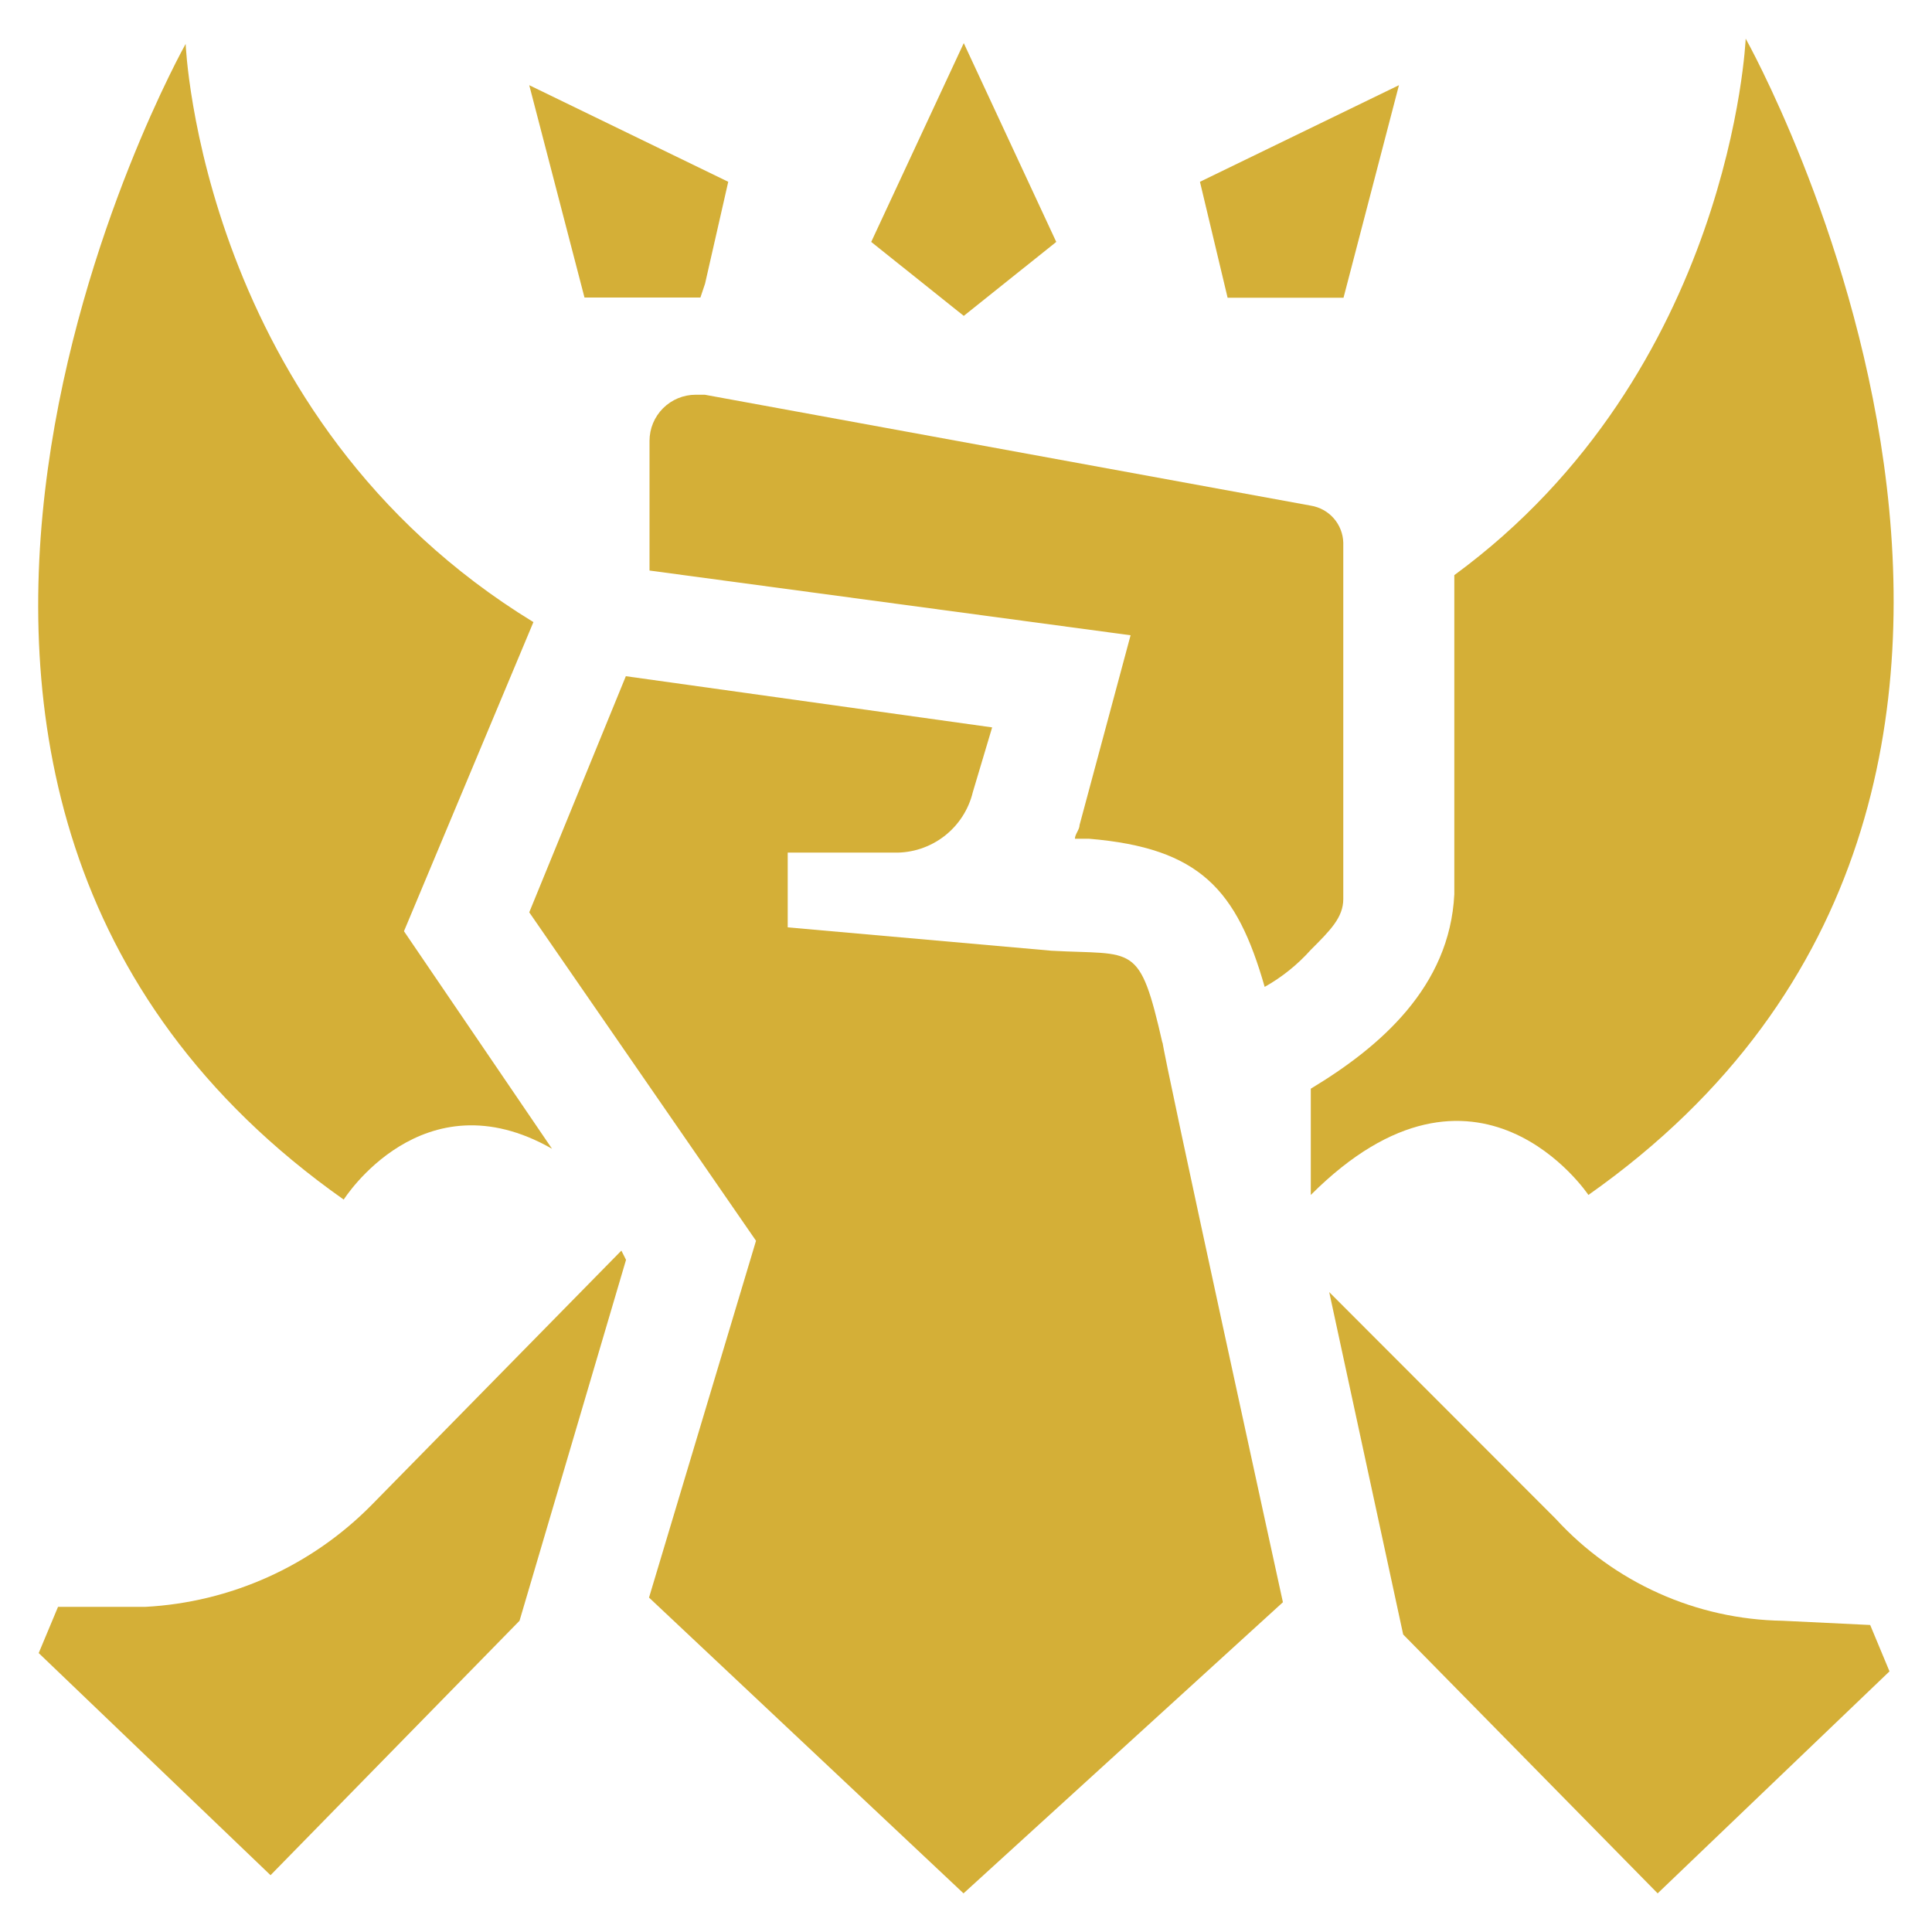
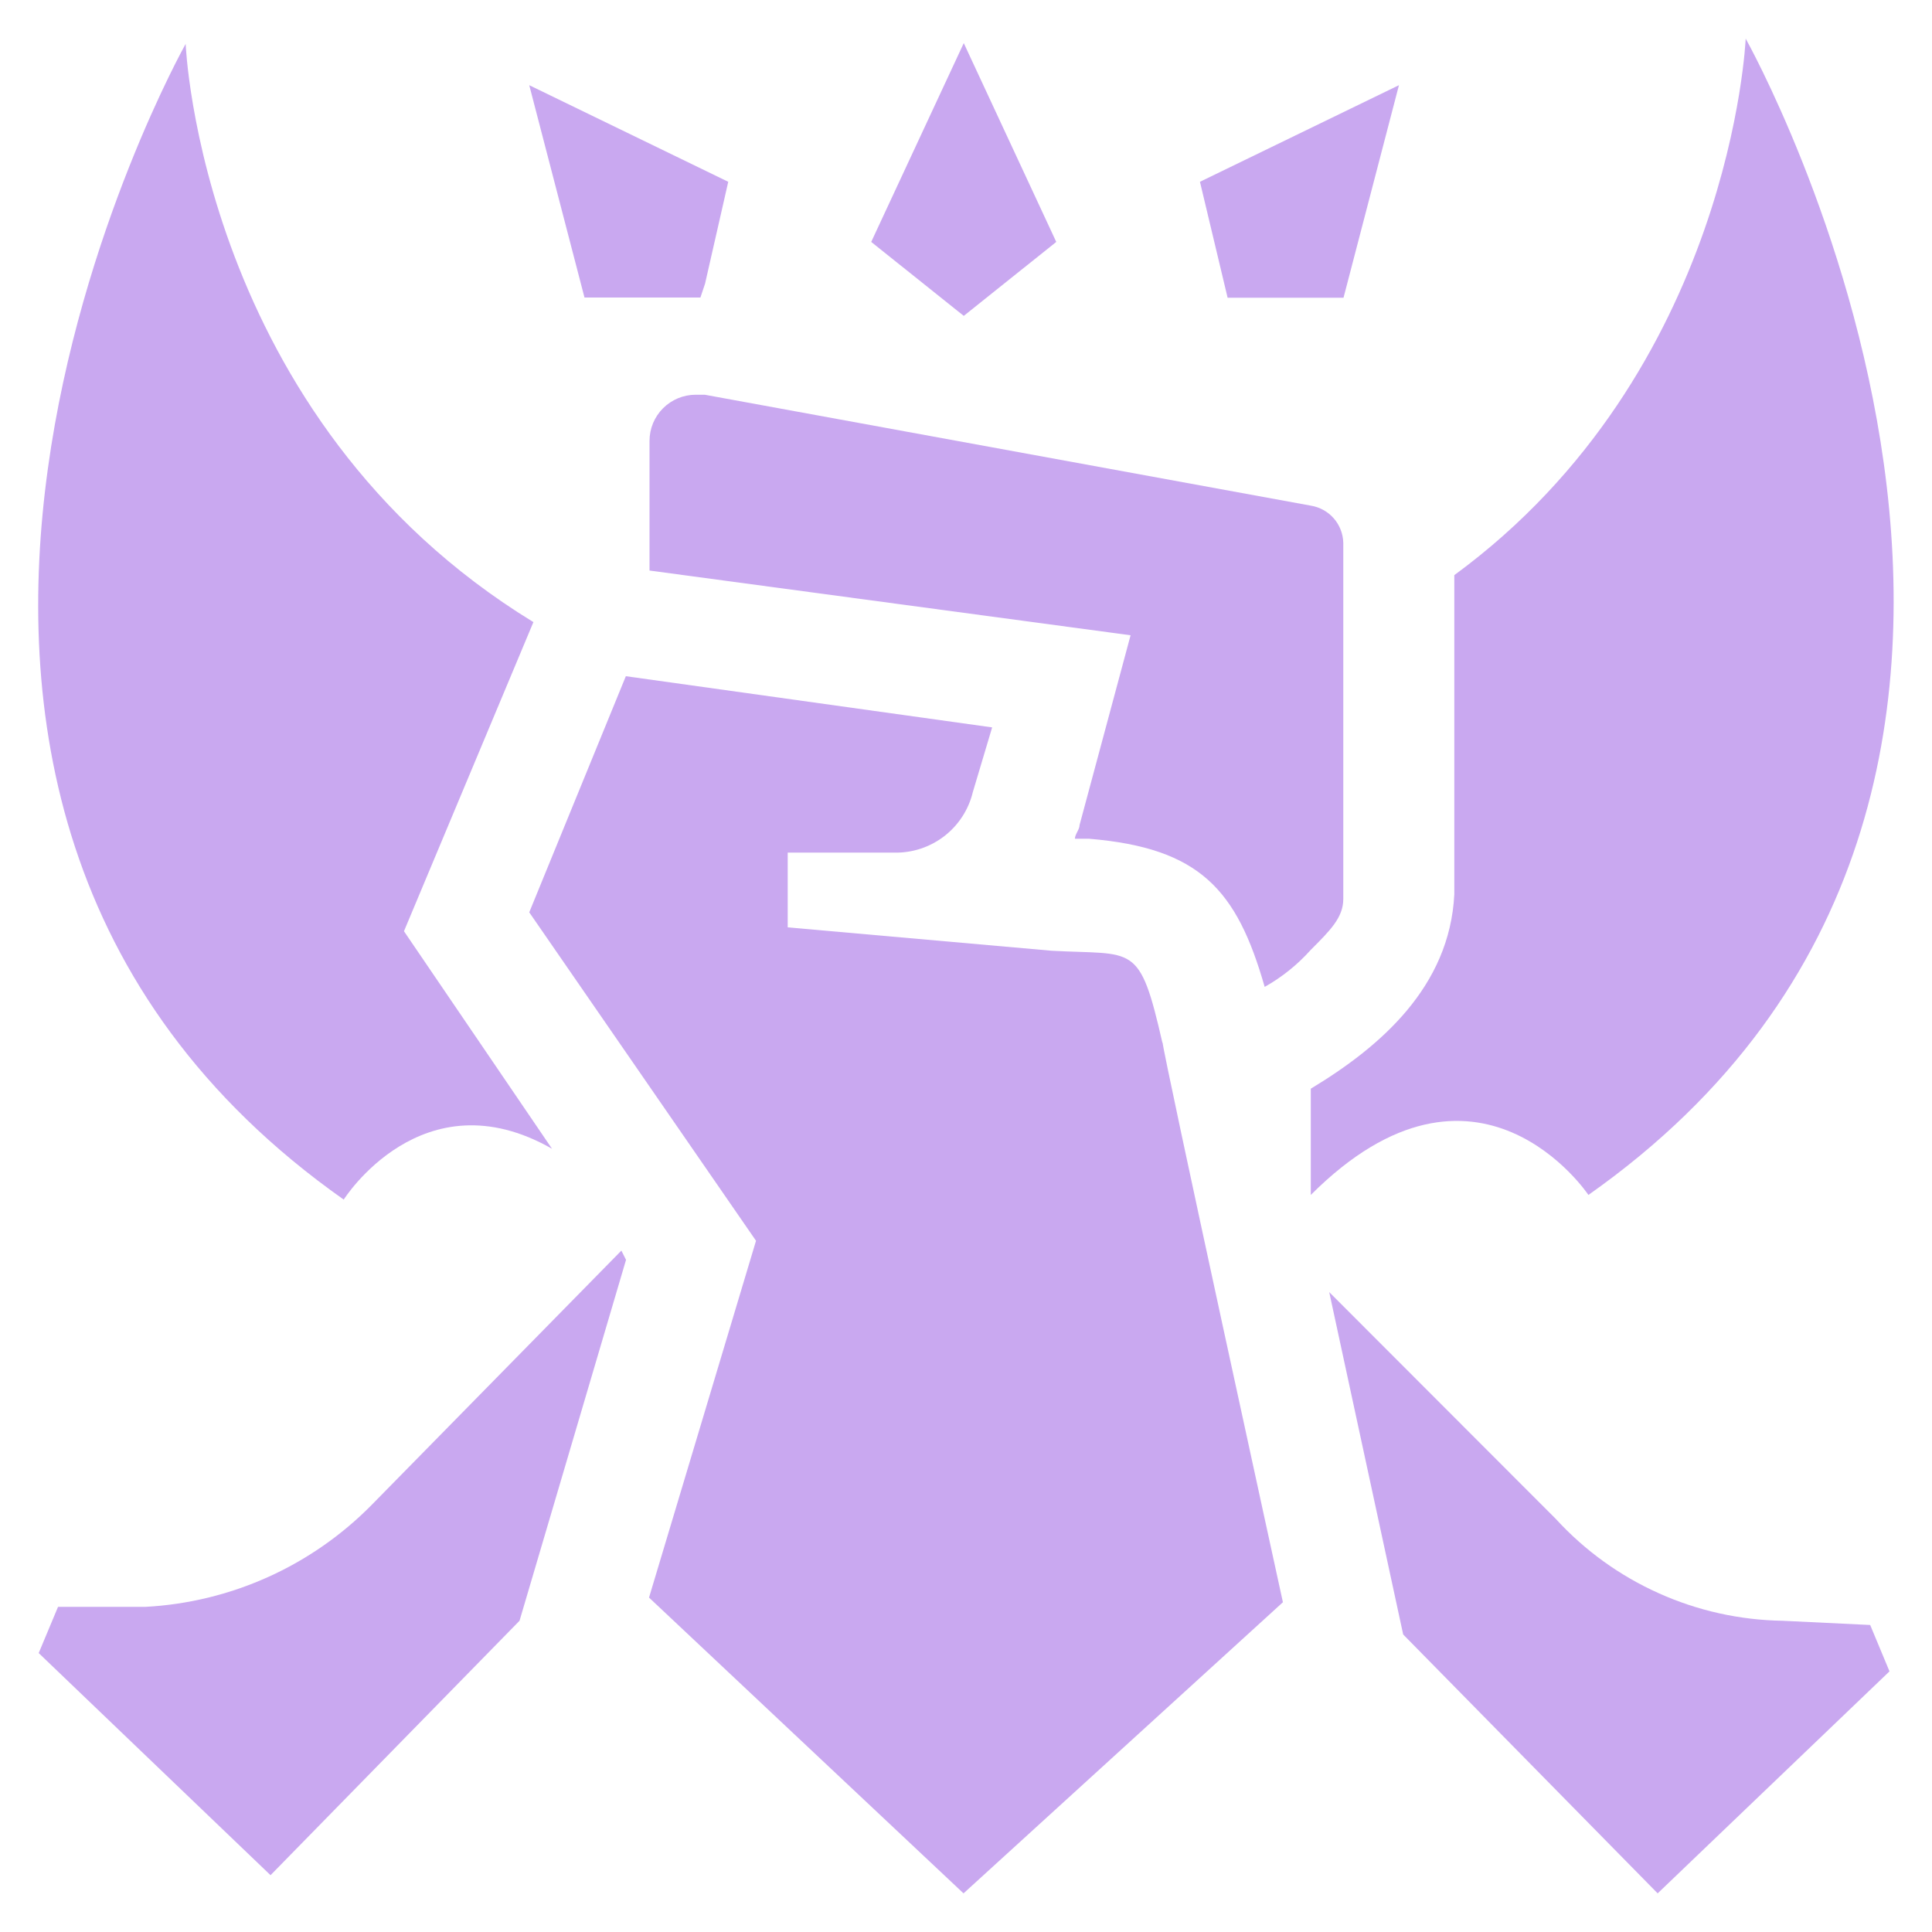
<svg xmlns="http://www.w3.org/2000/svg" width="32" height="32" viewBox="0 0 32 32" fill="none">
-   <path d="M21.711 18.032V19.792C24.469 17.033 26.309 19.792 26.309 19.792C35.887 13.049 28.914 0.64 28.914 0.64C28.914 0.64 28.684 6.156 24.088 9.526V14.812C24.012 16.345 22.86 17.34 21.711 18.032Z" fill="#D4AF37" />
-   <path d="M5.693 19.869C5.693 19.869 6.995 17.802 9.143 19.027L6.691 15.424L8.835 10.304C3.319 6.931 3.075 0.727 3.075 0.727C3.075 0.727 -3.885 13.12 5.693 19.869Z" fill="#D4AF37" />
-   <path d="M8.605 26.845L10.369 20.867L10.292 20.714L6.154 24.928C5.157 25.939 3.818 26.541 2.401 26.615H0.961L0.641 27.38L4.481 31.059L8.605 26.845Z" fill="#D4AF37" />
-   <path d="M29.526 26.845C28.818 26.834 28.119 26.679 27.474 26.389C26.827 26.099 26.247 25.68 25.769 25.158L22.016 21.401L23.241 27.072L27.456 31.36L31.296 27.683L30.976 26.915L29.526 26.845Z" fill="#D4AF37" />
-   <path d="M17.881 13.665C17.881 13.741 17.804 13.818 17.804 13.892H18.035C19.875 14.045 20.486 14.736 20.947 16.346C21.234 16.185 21.492 15.977 21.711 15.732C22.031 15.412 22.249 15.197 22.249 14.89V8.989C22.245 8.84 22.189 8.697 22.091 8.585C21.993 8.473 21.858 8.399 21.711 8.375L11.673 6.538H11.523C11.32 6.538 11.125 6.619 10.982 6.762C10.838 6.906 10.758 7.1 10.758 7.303V9.45L18.726 10.522L17.881 13.665Z" fill="#D4AF37" />
-   <path d="M19.255 17.28C18.871 15.594 18.794 15.824 17.415 15.747L13.047 15.36V14.122H14.81C15.109 14.129 15.401 14.033 15.638 13.851C15.875 13.669 16.043 13.411 16.113 13.12L16.433 12.048L10.366 11.2L8.766 15.111L12.522 20.551L10.75 26.461L15.959 31.36L21.249 26.538C21.249 26.538 19.255 17.418 19.255 17.258" fill="#D4AF37" />
-   <path d="M15.963 0.714L14.43 4.007L15.963 5.232L17.495 4.007L15.963 0.714Z" fill="#D4AF37" />
-   <path d="M19.875 3.011L20.333 4.931H22.253L23.171 1.411L19.875 3.011Z" fill="#D4AF37" />
-   <path d="M9.681 4.928H11.601L11.678 4.698L12.062 3.011L8.766 1.411L9.681 4.928Z" fill="#D4AF37" />
+   <path d="M21.711 18.032V19.792C24.469 17.033 26.309 19.792 26.309 19.792C35.887 13.049 28.914 0.64 28.914 0.64C28.914 0.64 28.684 6.156 24.088 9.526V14.812C24.012 16.345 22.86 17.34 21.711 18.032Z" fill="#c9a8f0" />
+   <path d="M5.693 19.869C5.693 19.869 6.995 17.802 9.143 19.027L6.691 15.424L8.835 10.304C3.319 6.931 3.075 0.727 3.075 0.727C3.075 0.727 -3.885 13.12 5.693 19.869Z" fill="#c9a8f0" />
+   <path d="M8.605 26.845L10.369 20.867L10.292 20.714L6.154 24.928C5.157 25.939 3.818 26.541 2.401 26.615H0.961L0.641 27.38L4.481 31.059L8.605 26.845Z" fill="#c9a8f0" />
+   <path d="M29.526 26.845C28.818 26.834 28.119 26.679 27.474 26.389C26.827 26.099 26.247 25.68 25.769 25.158L22.016 21.401L23.241 27.072L27.456 31.36L31.296 27.683L30.976 26.915L29.526 26.845Z" fill="#c9a8f0" />
+   <path d="M17.881 13.665C17.881 13.741 17.804 13.818 17.804 13.892H18.035C19.875 14.045 20.486 14.736 20.947 16.346C21.234 16.185 21.492 15.977 21.711 15.732C22.031 15.412 22.249 15.197 22.249 14.89V8.989C22.245 8.84 22.189 8.697 22.091 8.585C21.993 8.473 21.858 8.399 21.711 8.375L11.673 6.538H11.523C11.32 6.538 11.125 6.619 10.982 6.762C10.838 6.906 10.758 7.1 10.758 7.303V9.45L18.726 10.522L17.881 13.665Z" fill="#c9a8f0" />
+   <path d="M19.255 17.28C18.871 15.594 18.794 15.824 17.415 15.747L13.047 15.36V14.122H14.81C15.109 14.129 15.401 14.033 15.638 13.851C15.875 13.669 16.043 13.411 16.113 13.12L16.433 12.048L10.366 11.2L8.766 15.111L12.522 20.551L10.75 26.461L15.959 31.36L21.249 26.538C21.249 26.538 19.255 17.418 19.255 17.258" fill="#c9a8f0" />
+   <path d="M15.963 0.714L14.43 4.007L15.963 5.232L17.495 4.007L15.963 0.714Z" fill="#c9a8f0" />
+   <path d="M19.875 3.011L20.333 4.931H22.253L23.171 1.411L19.875 3.011Z" fill="#c9a8f0" />
+   <path d="M9.681 4.928H11.601L11.678 4.698L12.062 3.011L8.766 1.411L9.681 4.928Z" fill="#c9a8f0" />
</svg>
